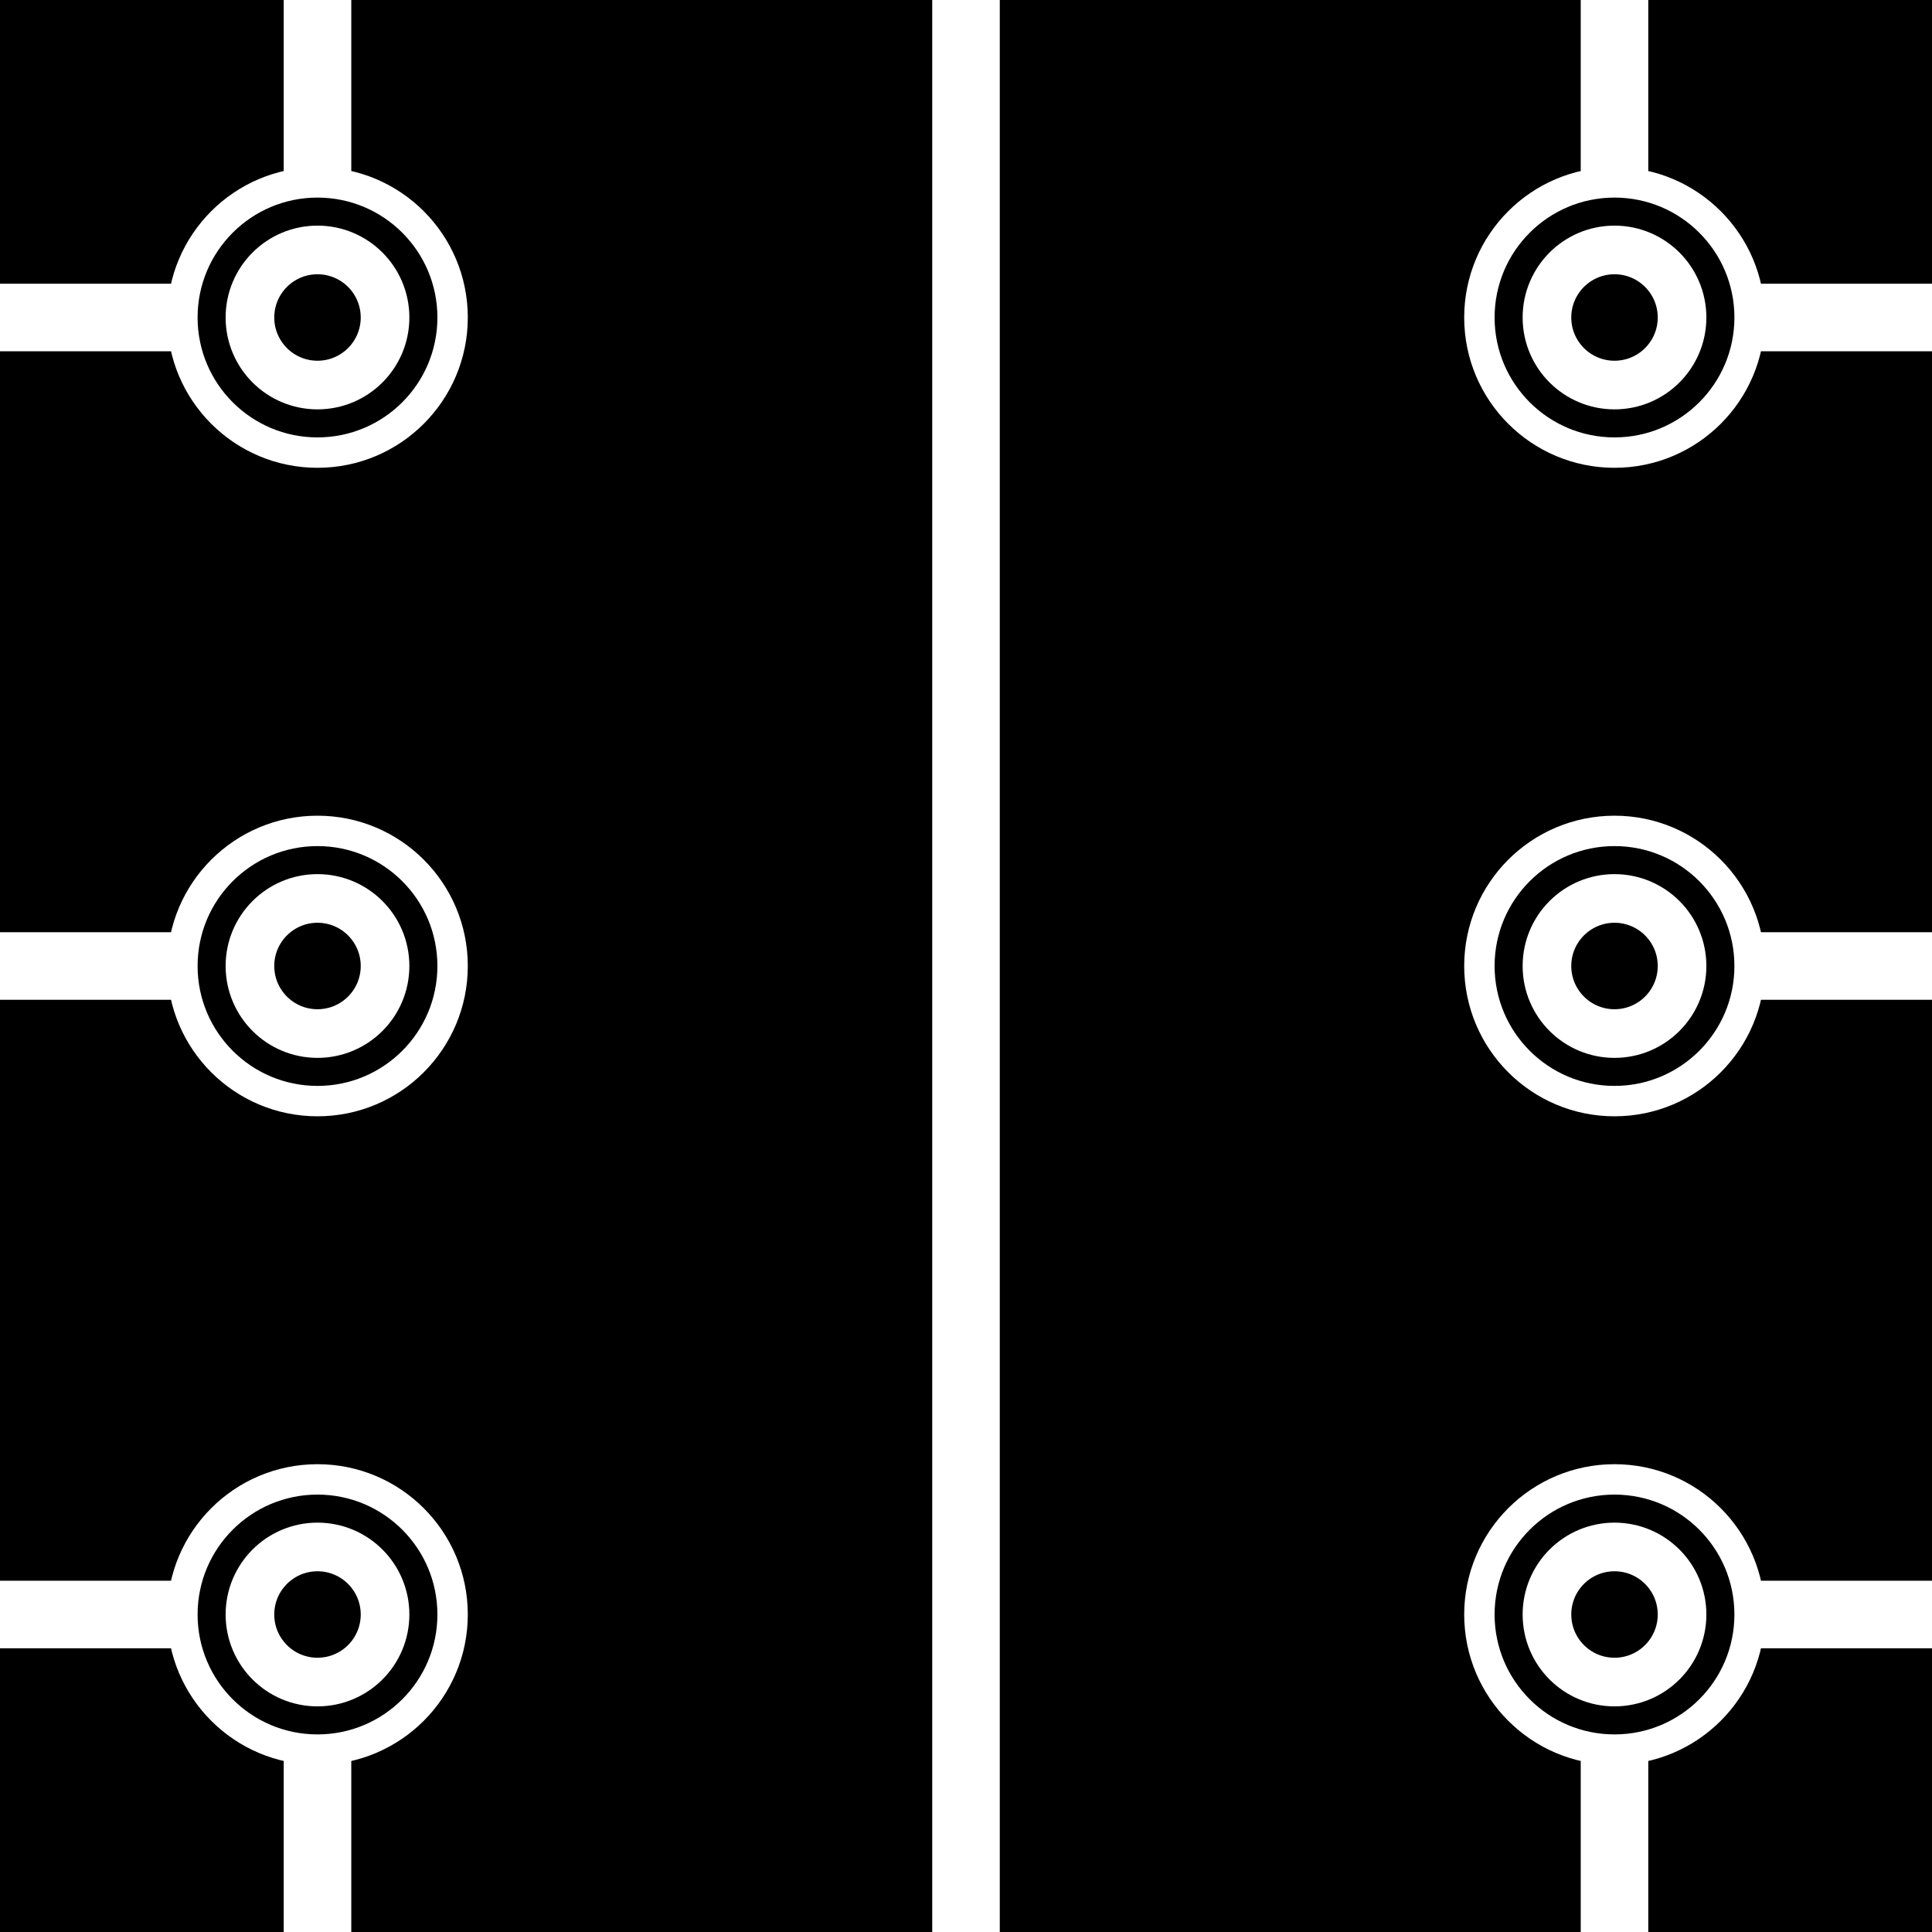
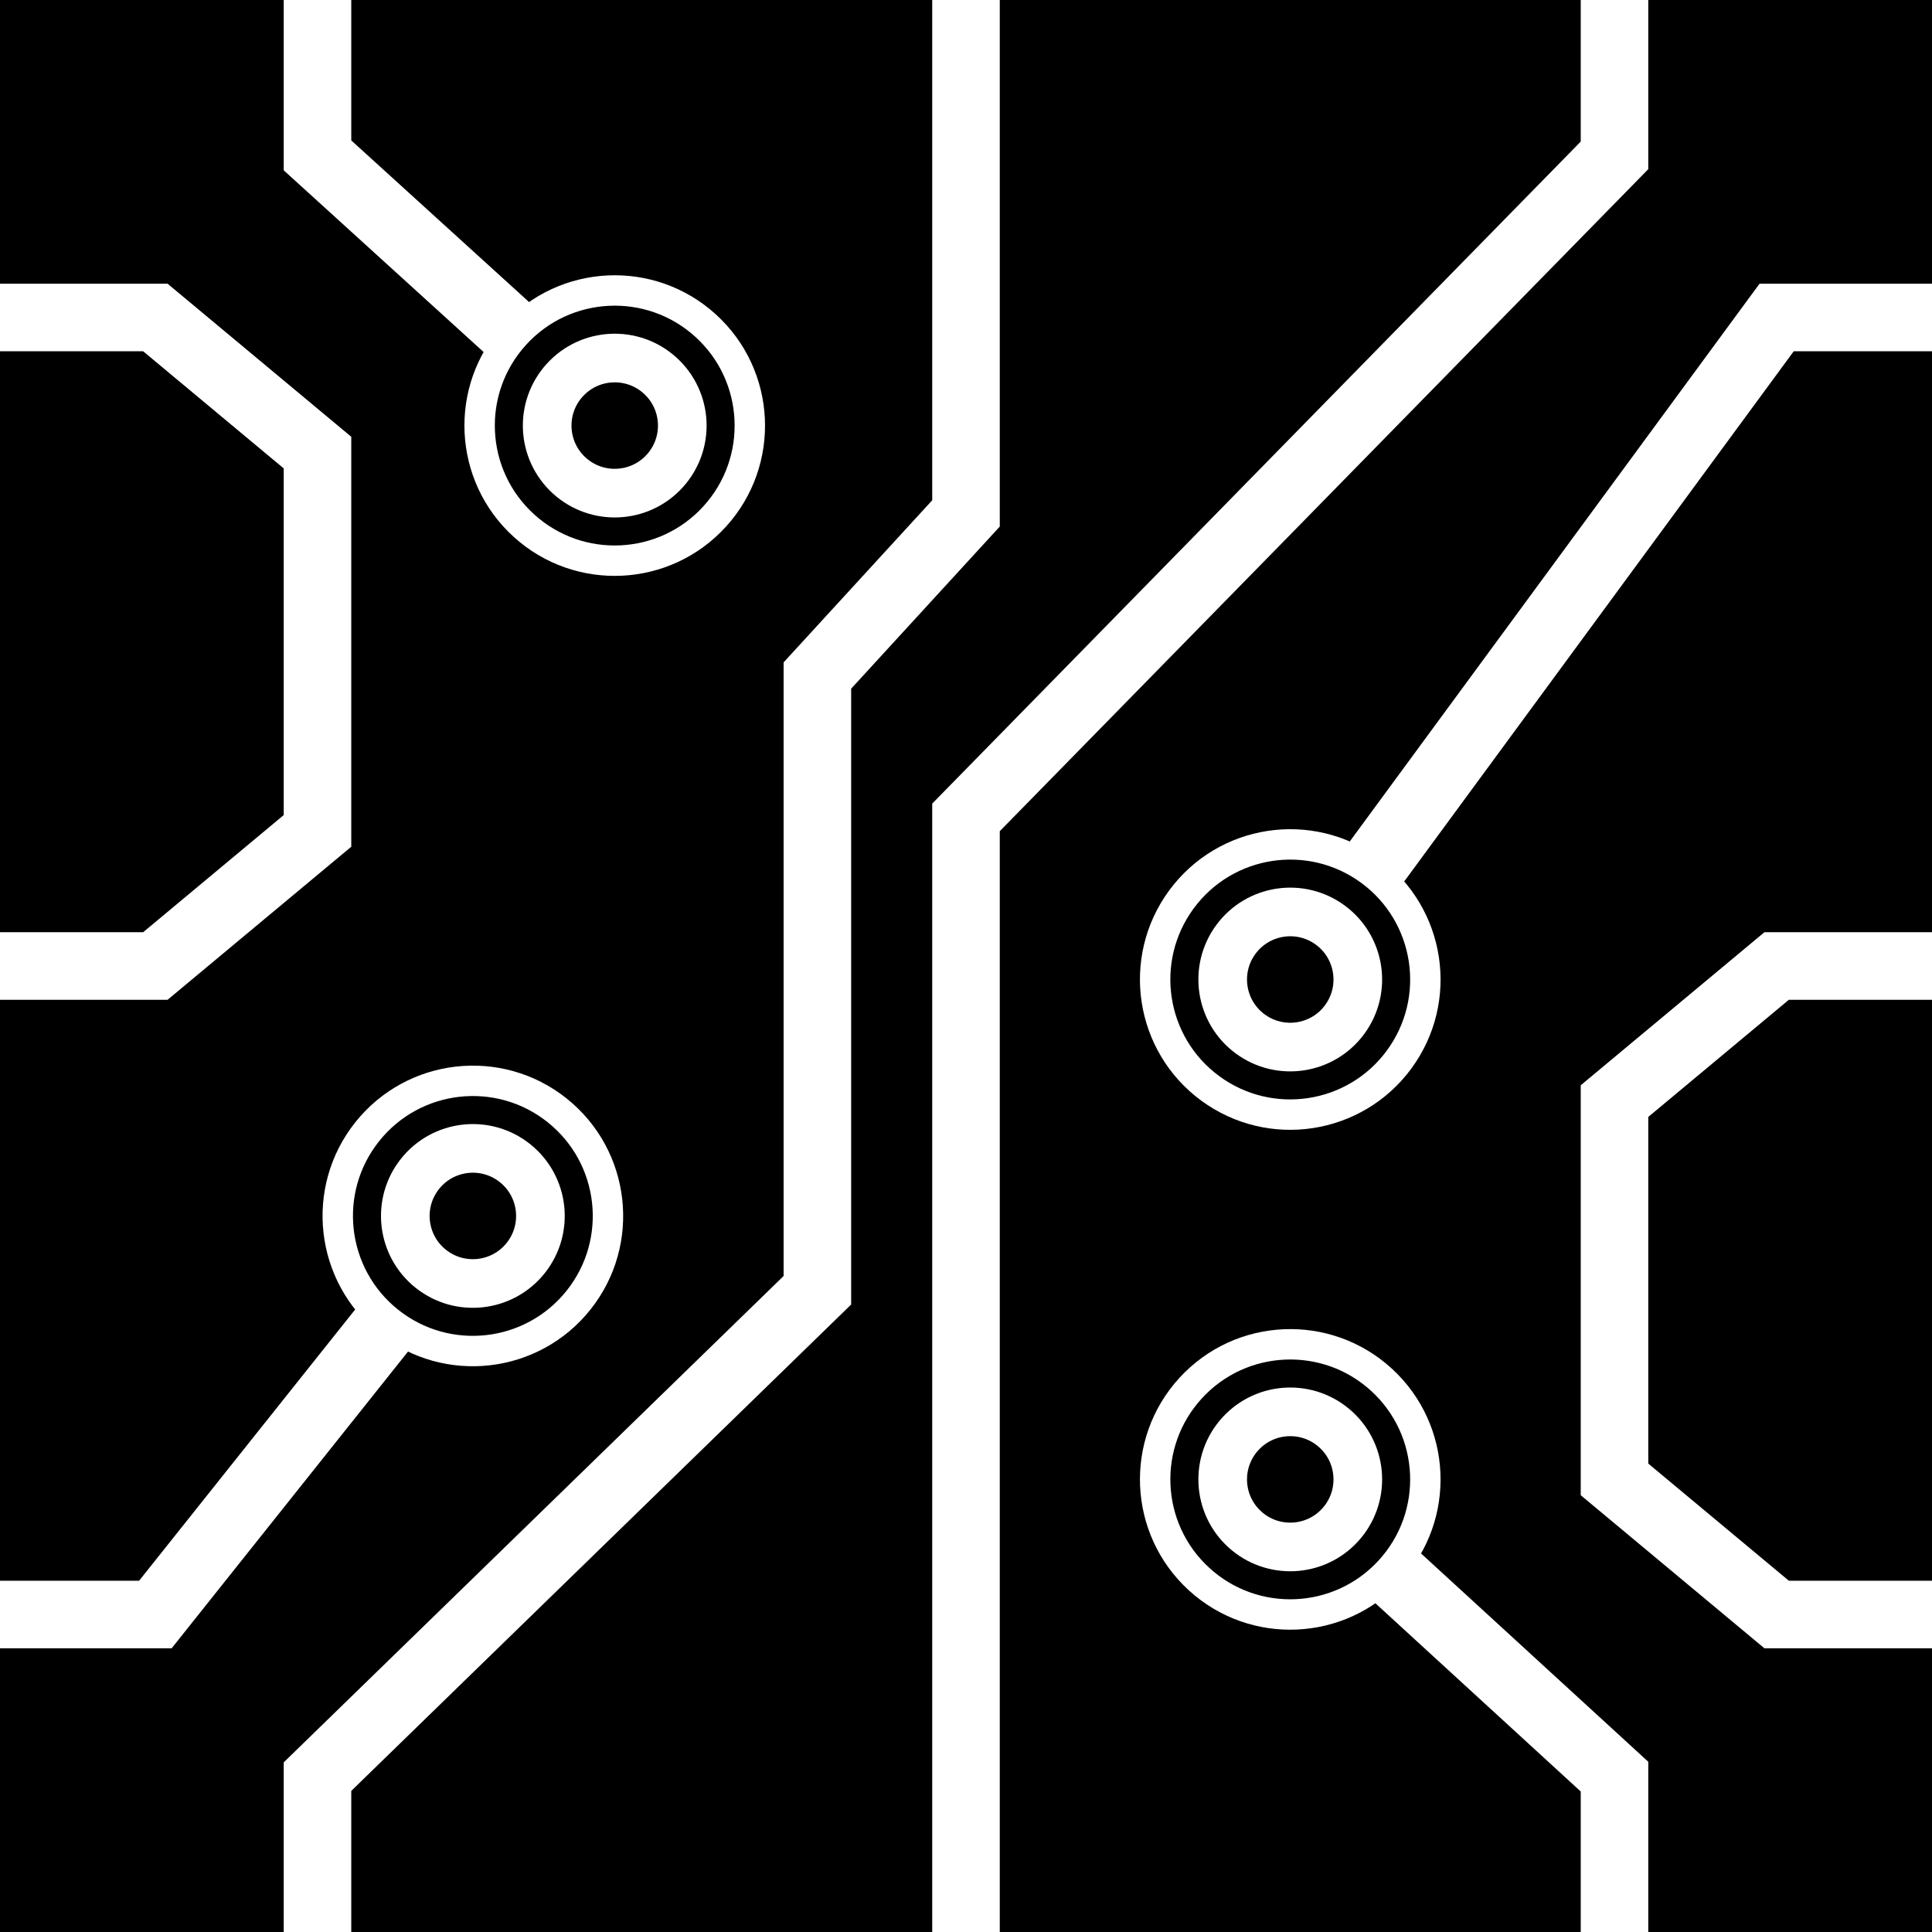
<svg xmlns="http://www.w3.org/2000/svg" width="256" height="256" viewBox="0 0 143 143" version="1.1" id="svg_tile_102">
  <defs id="defs">
    <marker viewBox="0 0 20 20" markerWidth="20" markerHeight="20" refX="10" refY="10" orient="auto" id="term">
      <circle cx="10" cy="10" r="2" style="fill:black;stroke:white;stroke-width:0.45" />
      <circle cx="10" cy="10" r="1" style="fill:black;stroke:white;stroke-width:0.72" />
    </marker>
  </defs>
  <path style="fill:black;fill-opacity:1;stroke:none" d="M 0 0 H 143 V 143 H 0 Z" id="tile_bg" />
  <g style="fill:none;stroke:white;stroke-opacity:1;stroke-width:5">
-     <path id="wire_0" d="M   0.0  23.5 H  23.5" />
-     <path id="wire_1" d="M   0.0  71.5 H  23.5" marker-end="url(#term)" />
-     <path id="wire_2" d="M   0.0 119.5 H  23.5" />
-     <path id="wire_3" d="M 143.0  23.5 H 119.5" />
-     <path id="wire_4" d="M 143.0  71.5 H 119.5" marker-end="url(#term)" />
-     <path id="wire_5" d="M 143.0 119.5 H 119.5" />
-     <path id="wire_6" d="M  23.5   0.0 V  23.5" marker-end="url(#term)" />
-     <path id="wire_7" d="M  71.5   0.0 V 143.0" />
-     <path id="wire_8" d="M 119.5   0.0 V  23.5" marker-end="url(#term)" />
-     <path id="wire_9" d="M  23.5 143.0 V 119.5" marker-end="url(#term)" />
-     <path id="wire_B" d="M 119.5 143.0 V 119.5" marker-end="url(#term)" />
+     <path id="wire_9" d="M   0.0 119.5 H  11.5 L  35.0  90.0" marker-end="url(#term)" />
+     <path id="wire_A" d="M 143.0  23.5 H 131.5 L  95.5  72.5" marker-end="url(#term)" />
+     <path id="wire_B" d="M 143.0 119.5 H 131.5 L 119.5 109.5 V  81.5 L  131.5  71.5 H 143.0" />
+     <path id="wire_C" d="M 119.5 143.0 V 131.5 L  95.5 109.5" marker-end="url(#term)" />
+     <path id="wire_D" d="M  23.5 143.0 V 131.5 L  60.5  95.5 V  50.0 L  71.5  38.0 V   0.0" />
+     <path id="wire_E" d="M  71.5 143.0 V  60.5 L 119.5  11.5 V   0.0" />
+     <path id="wire_F" d="M   0.0  23.5 H  11.5 L  23.5  33.5 V  61.5 L  11.5  71.5 H  0.0" />
+     <path id="wire_G" d="M  23.5   0.0 V  11.5 L  45.5  31.5" marker-end="url(#term)" />
  </g>
</svg>
